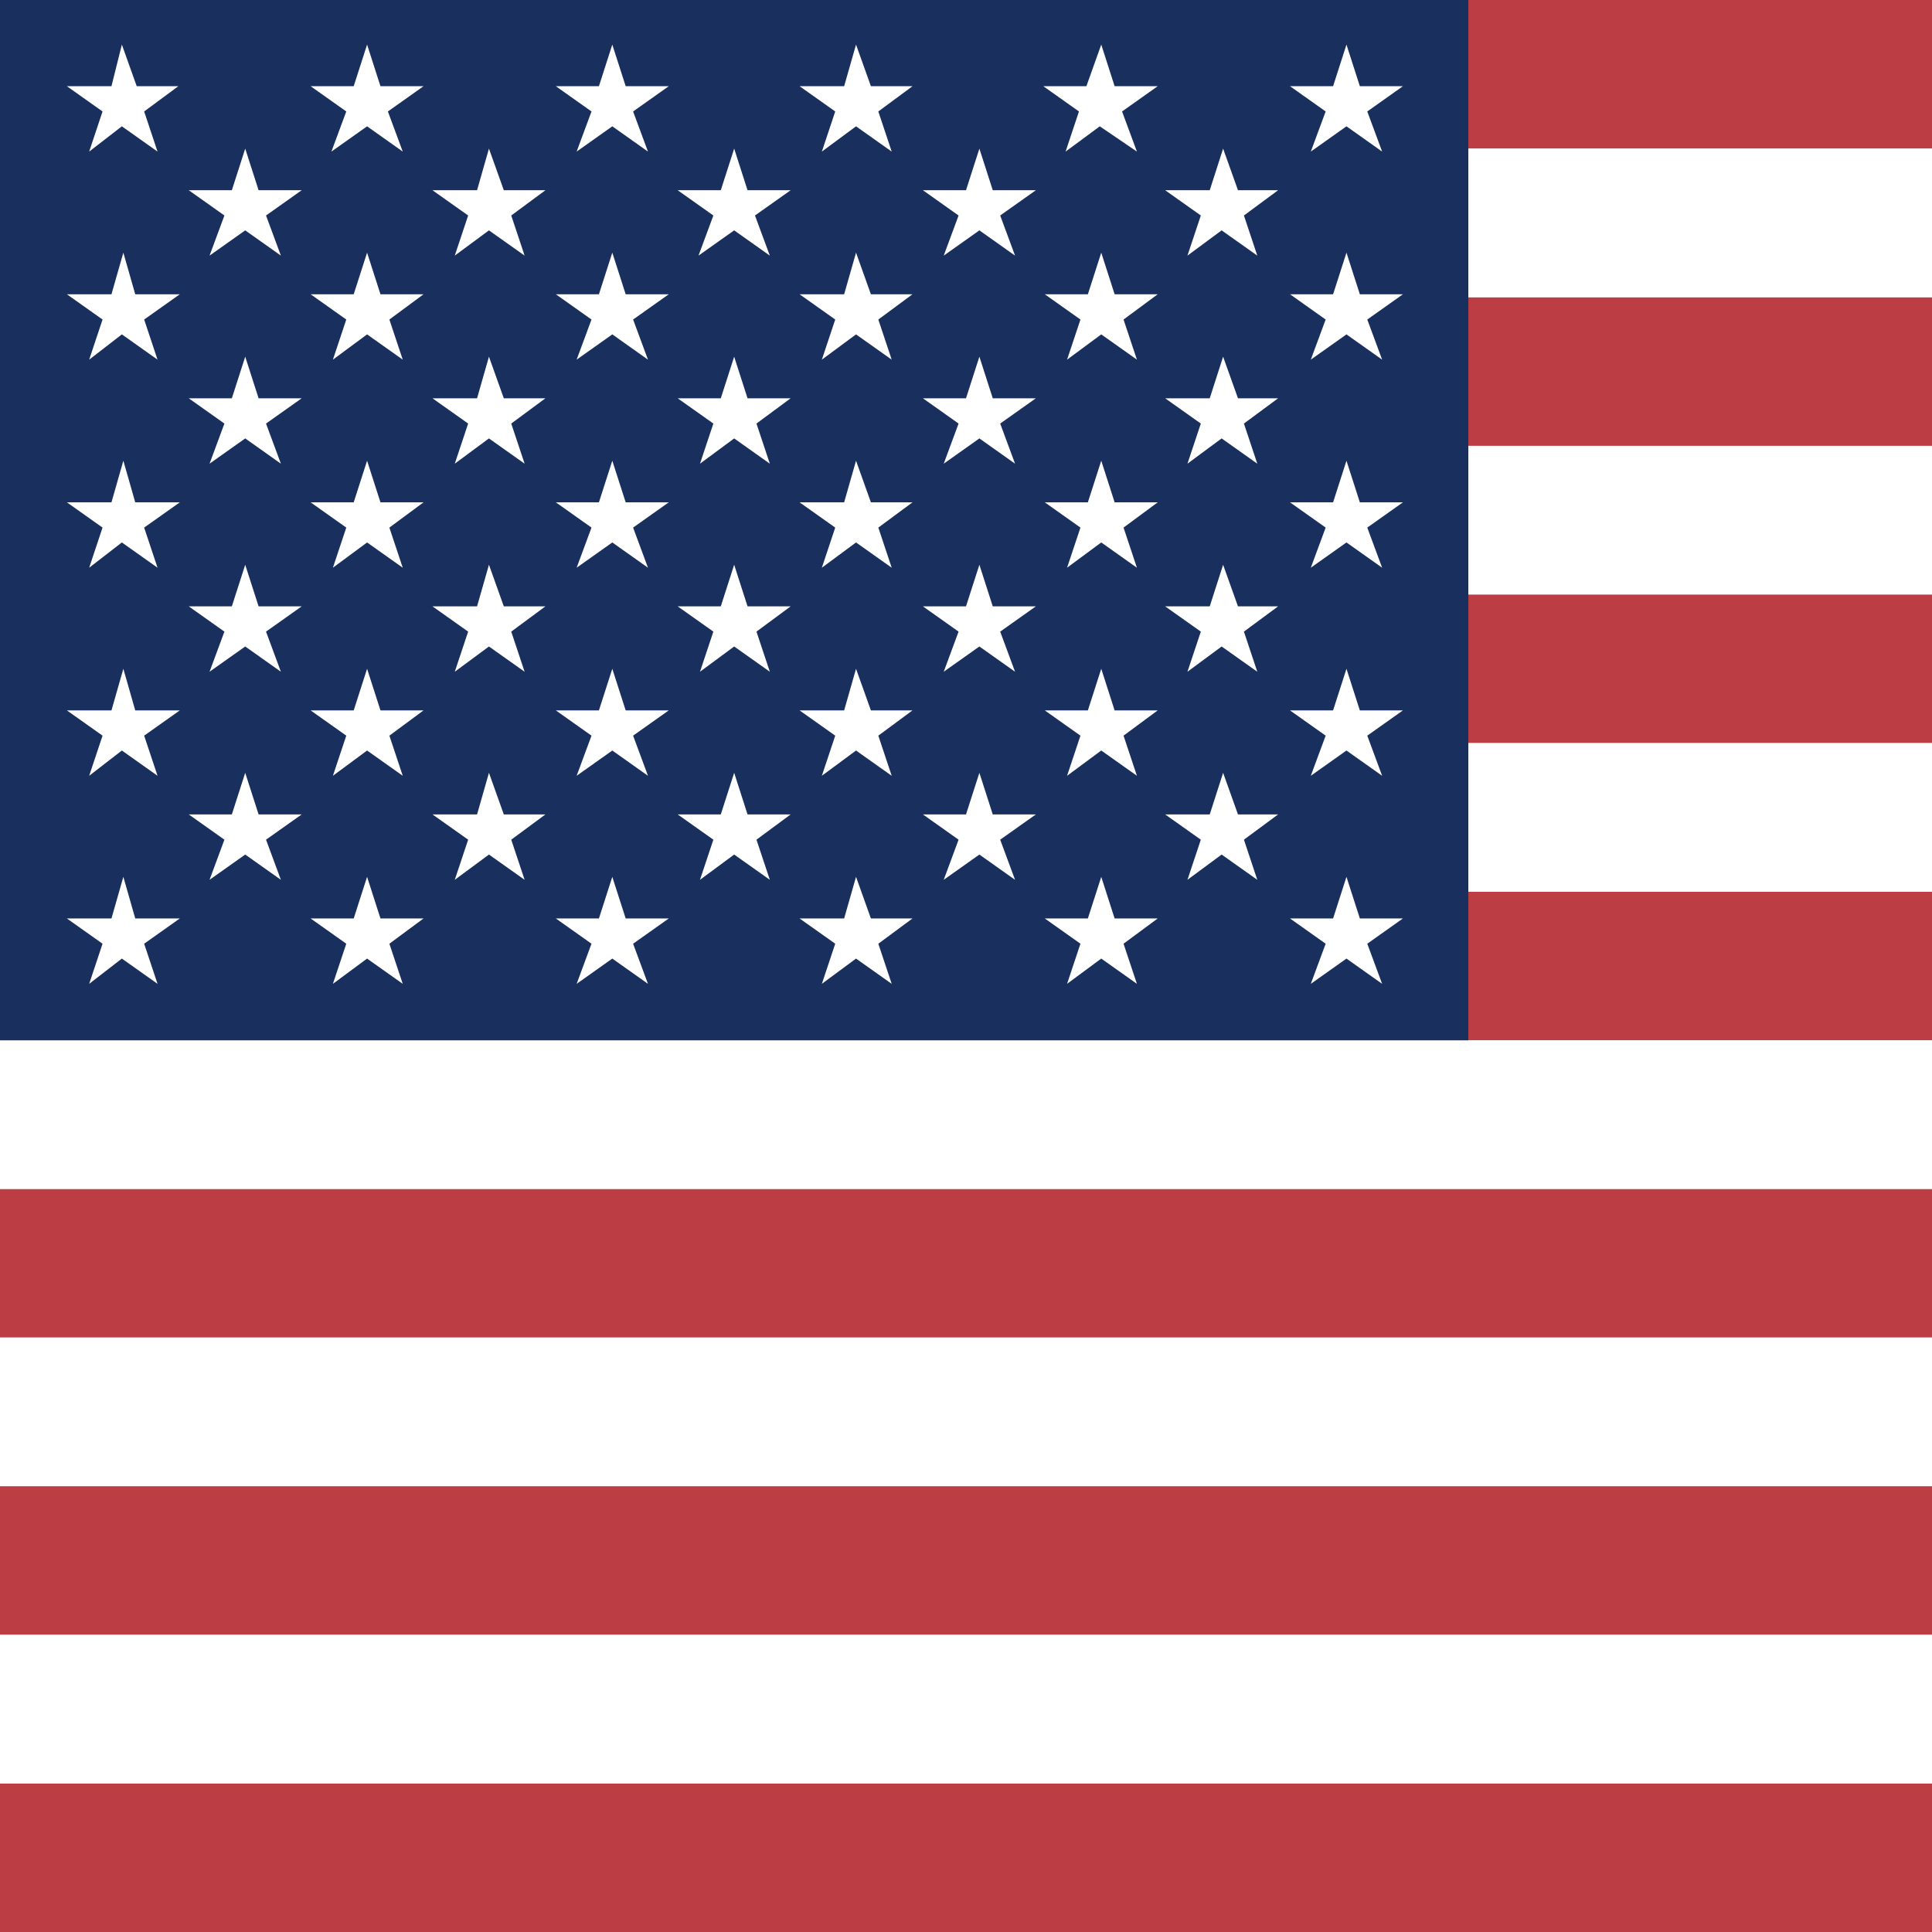
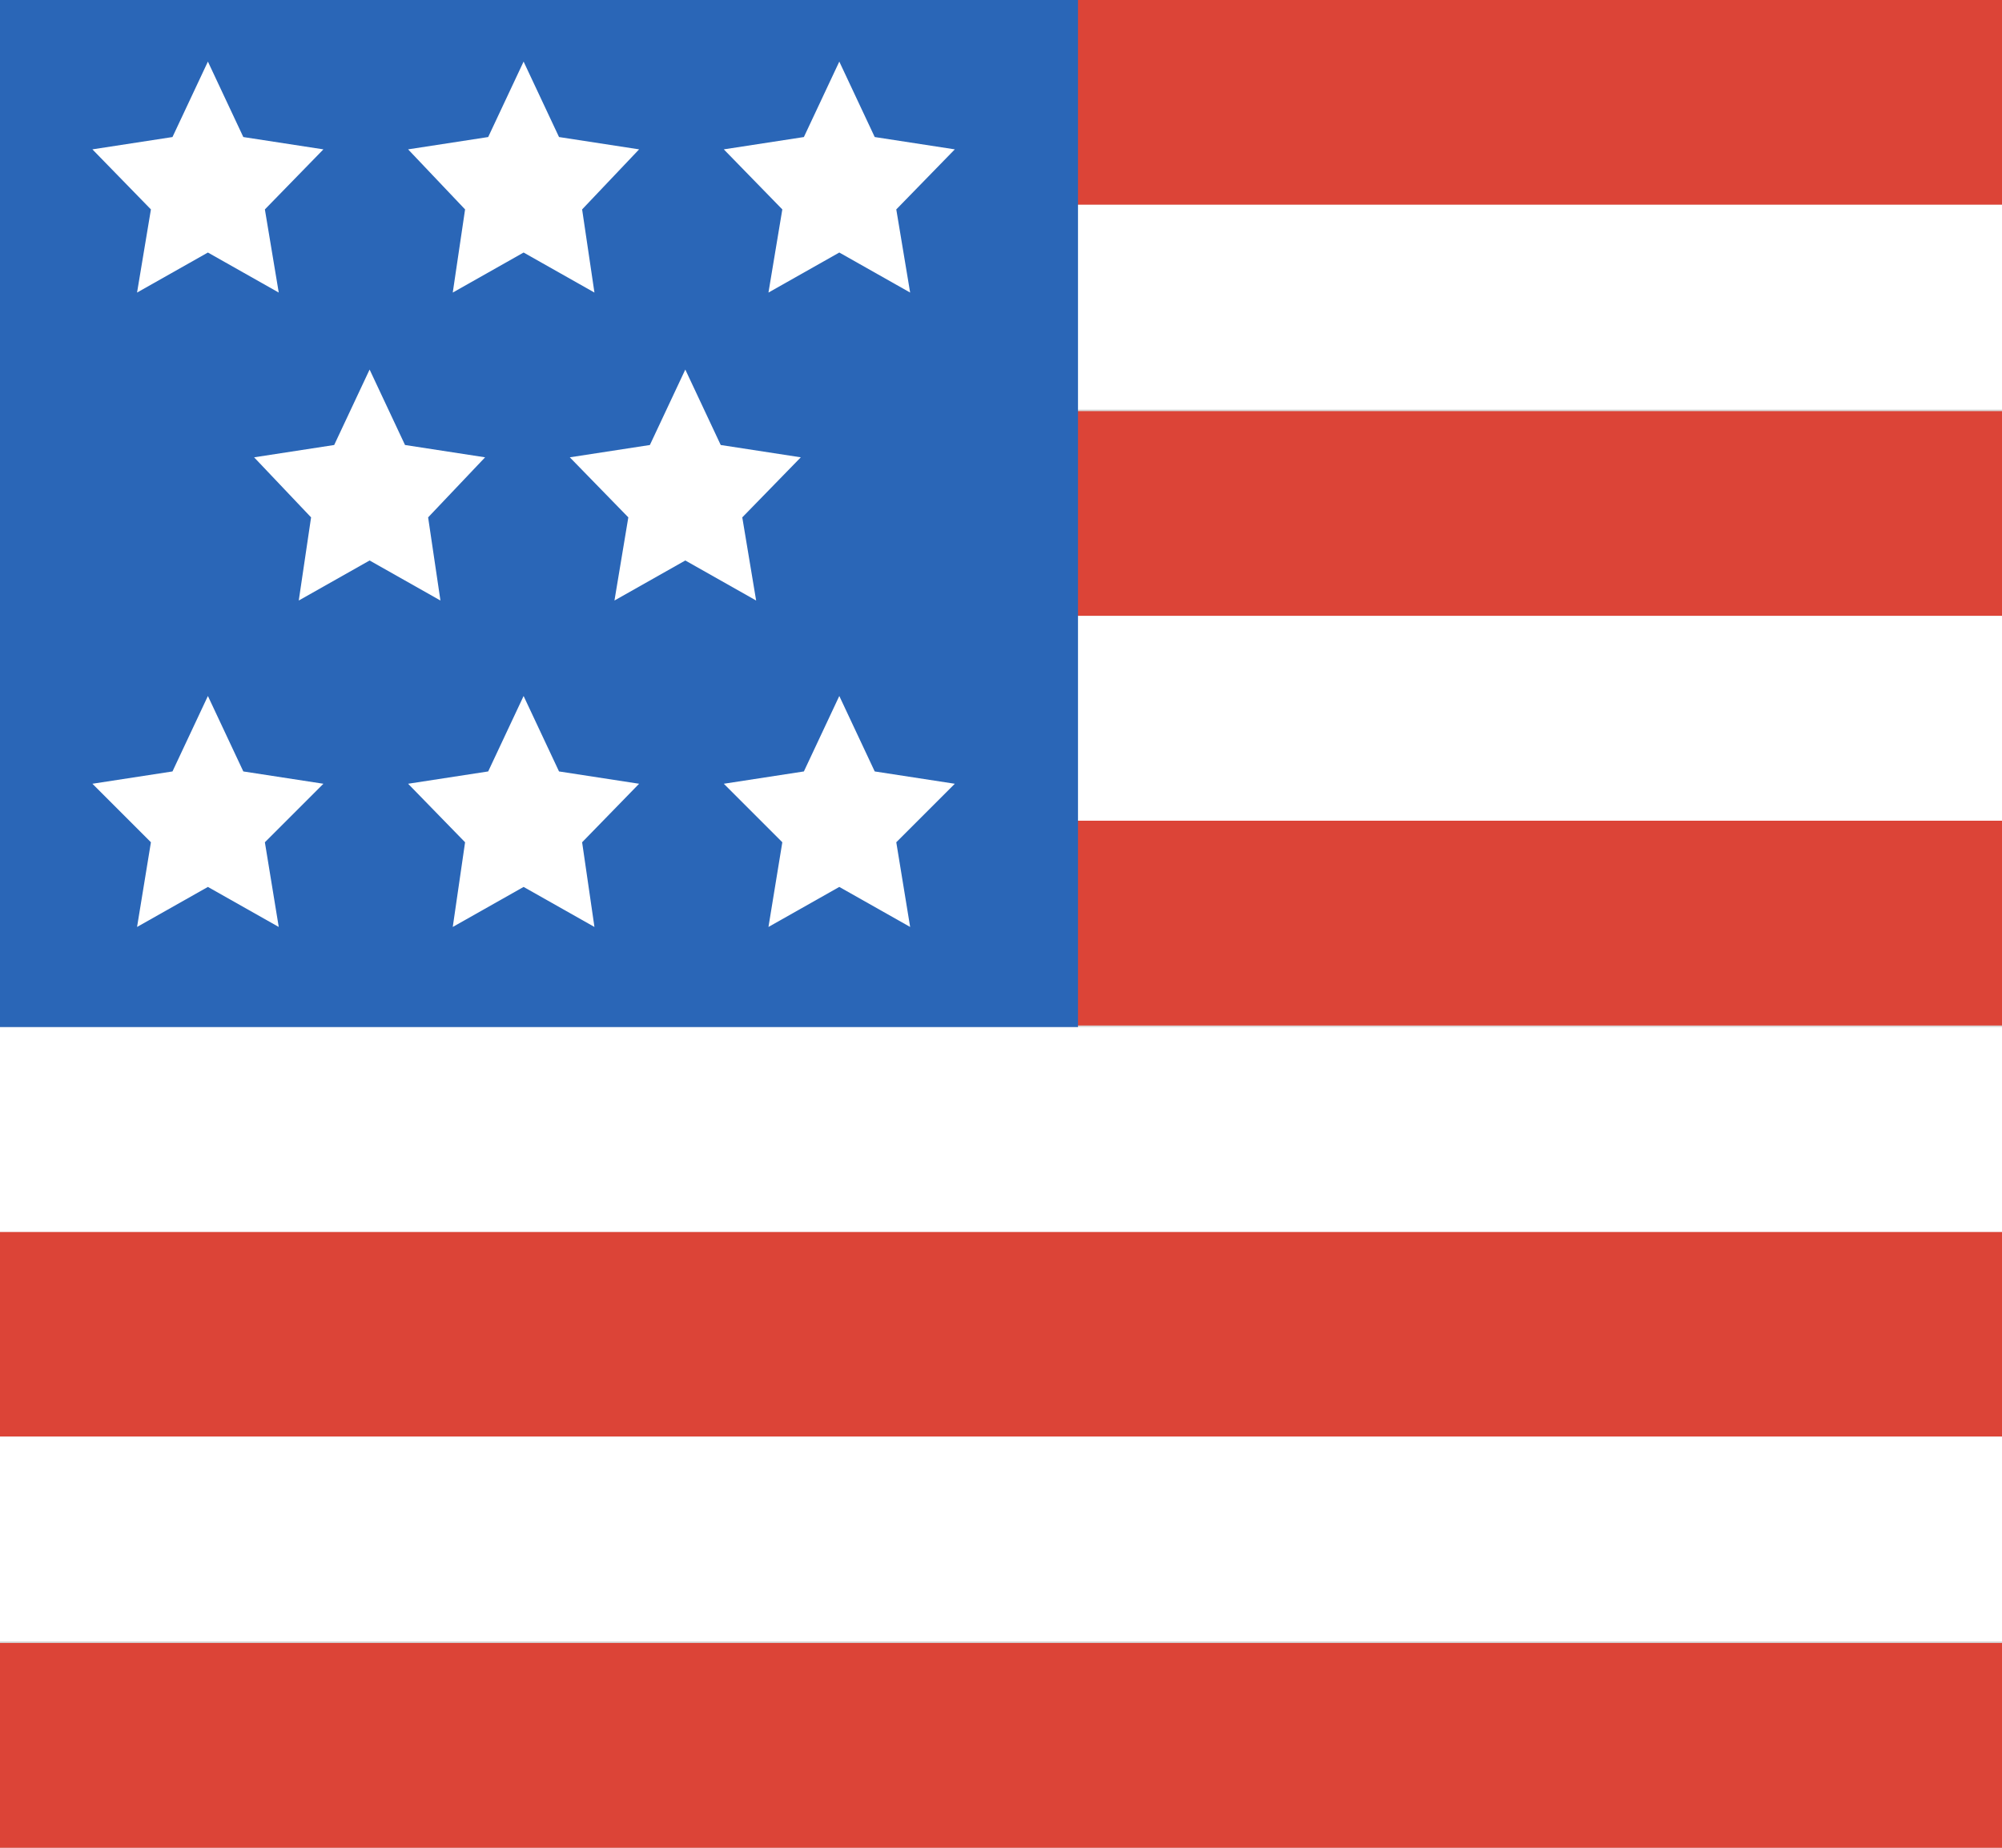
- <svg xmlns="http://www.w3.org/2000/svg" width="512" height="512" viewBox="0 0 512 512" fill="none">
-   <g clip-path="url(#clip0_2_39096)">
-     <path fill-rule="evenodd" clip-rule="evenodd" d="M0 0H972.81V39.385H0V0ZM0 78.77H972.81V118.155H0V78.77ZM0 157.54H972.81V196.925H0V157.54ZM0 236.31H972.81V275.695H0V236.31ZM0 315.08H972.81V354.465H0V315.08ZM0 393.85H972.81V433.235H0V393.85ZM0 472.62H972.81V512.005H0V472.62Z" fill="#BD3D44" />
-     <path fill-rule="evenodd" clip-rule="evenodd" d="M0 39.385H972.81V78.77H0V39.385ZM0 118.155H972.81V157.54H0V118.155ZM0 196.925H972.81V236.31H0V196.925ZM0 275.695H972.81V315.08H0V275.695ZM0 354.465H972.81V393.85H0V354.465ZM0 433.235H972.81V472.62H0V433.235Z" fill="white" />
-     <path fill-rule="evenodd" clip-rule="evenodd" d="M0 0H389.124V275.695H0V0Z" fill="#192F5D" />
-     <path fill-rule="evenodd" clip-rule="evenodd" d="M32.296 11.815L36.234 22.843H47.262L38.203 29.539L41.748 40.173L32.296 33.477L23.631 40.173L27.175 29.539L17.723 22.843H29.539L32.296 11.815ZM97.281 11.815L100.826 22.843H112.247L102.795 29.539L106.733 40.173L97.281 33.477L87.828 40.173L91.767 29.539L82.314 22.843H93.736L97.281 11.815ZM162.266 11.815L165.811 22.843H177.232L167.78 29.539L171.718 40.173L162.266 33.477L152.814 40.173L156.752 29.539L147.3 22.843H158.721L162.266 11.815ZM226.857 11.815L230.796 22.843H241.824L232.765 29.539L236.31 40.173L226.857 33.477L217.799 40.173L221.344 29.539L211.891 22.843H223.707L226.857 11.815ZM291.843 11.815L295.387 22.843H306.809L297.357 29.539L301.295 40.173L291.449 33.477L282.39 40.173L285.935 29.539L276.483 22.843H287.904L291.843 11.815ZM356.828 11.815L360.373 22.843H371.794L362.342 29.539L366.28 40.173L356.828 33.477L347.376 40.173L351.314 29.539L341.862 22.843H353.283L356.828 11.815ZM64.985 39.385L68.53 50.413H79.951L70.499 57.108L74.438 67.742L64.985 61.047L55.533 67.742L59.471 57.108L50.019 50.413H61.441L64.985 39.385ZM129.577 39.385L133.515 50.413H144.543L135.484 57.108L139.029 67.742L129.577 61.047L120.518 67.742L124.063 57.108L114.61 50.413H126.426L129.577 39.385ZM194.562 39.385L198.106 50.413H209.528L200.076 57.108L204.014 67.742L194.562 61.047L185.109 67.742L189.048 57.108L179.595 50.413H191.017L194.562 39.385ZM259.547 39.385L263.092 50.413H274.513L265.061 57.108L268.999 67.742L259.547 61.047L250.095 67.742L254.033 57.108L244.581 50.413H256.002L259.547 39.385ZM324.138 39.385L328.077 50.413H338.711L329.652 57.108L333.197 67.742L323.745 61.047L314.686 67.742L318.231 57.108L308.778 50.413H320.594L324.138 39.385ZM32.689 66.954L35.84 77.982H47.656L38.203 84.678L41.748 95.312L32.296 88.616L23.631 95.312L27.175 84.678L17.723 77.982H29.539L32.689 66.954ZM97.281 66.954L100.826 77.982H112.247L103.189 84.678L106.733 95.312L97.281 88.616L88.222 95.312L91.767 84.678L82.314 77.982H93.736L97.281 66.954ZM162.266 66.954L165.811 77.982H177.232L167.78 84.678L171.718 95.312L162.266 88.616L152.814 95.312L156.752 84.678L147.3 77.982H158.721L162.266 66.954ZM226.857 66.954L230.796 77.982H241.824L232.765 84.678L236.31 95.312L226.857 88.616L217.799 95.312L221.344 84.678L211.891 77.982H223.707L226.857 66.954ZM291.843 66.954L295.387 77.982H306.809L297.75 84.678L301.295 95.312L291.843 88.616L282.784 95.312L286.329 84.678L276.876 77.982H288.298L291.843 66.954ZM356.828 66.954L360.373 77.982H371.794L362.342 84.678L366.28 95.312L356.828 88.616L347.376 95.312L351.314 84.678L341.862 77.982H353.283L356.828 66.954ZM64.985 94.524L68.53 105.552H79.951L70.499 112.247L74.438 122.881L64.985 116.186L55.533 122.881L59.471 112.247L50.019 105.552H61.441L64.985 94.524ZM129.577 94.524L133.515 105.552H144.543L135.484 112.247L139.029 122.881L129.577 116.186L120.518 122.881L124.063 112.247L114.61 105.552H126.426L129.577 94.524ZM194.562 94.524L198.106 105.552H209.528L200.47 112.247L204.014 122.881L194.562 116.186L185.503 122.881L189.048 112.247L179.595 105.552H191.017L194.562 94.524ZM259.547 94.524L263.092 105.552H274.513L265.061 112.247L268.999 122.881L259.547 116.186L250.095 122.881L254.033 112.247L244.581 105.552H256.002L259.547 94.524ZM324.138 94.524L328.077 105.552H338.711L329.652 112.247L333.197 122.881L323.745 116.186L314.686 122.881L318.231 112.247L308.778 105.552H320.594L324.138 94.524ZM32.689 122.093L35.84 133.121H47.656L38.203 139.817L41.748 150.451L32.296 143.755L23.631 150.451L27.175 139.817L17.723 133.121H29.539L32.689 122.093ZM97.281 122.093L100.826 133.121H112.247L103.189 139.817L106.733 150.451L97.281 143.755L88.222 150.451L91.767 139.817L82.314 133.121H93.736L97.281 122.093ZM162.266 122.093L165.811 133.121H177.232L167.78 139.817L171.718 150.451L162.266 143.755L152.814 150.451L156.752 139.817L147.3 133.121H158.721L162.266 122.093ZM226.857 122.093L230.796 133.121H241.824L232.765 139.817L236.31 150.451L226.857 143.755L217.799 150.451L221.344 139.817L211.891 133.121H223.707L226.857 122.093ZM291.843 122.093L295.387 133.121H306.809L297.75 139.817L301.295 150.451L291.843 143.755L282.784 150.451L286.329 139.817L276.876 133.121H288.298L291.843 122.093ZM356.828 122.093L360.373 133.121H371.794L362.342 139.817L366.28 150.451L356.828 143.755L347.376 150.451L351.314 139.817L341.862 133.121H353.283L356.828 122.093ZM64.985 149.663L68.53 160.691H79.951L70.499 167.386L74.438 178.02L64.985 171.325L55.533 178.02L59.471 167.386L50.019 160.691H61.441L64.985 149.663ZM129.577 149.663L133.515 160.691H144.543L135.484 167.386L139.029 178.02L129.577 171.325L120.518 178.02L124.063 167.386L114.61 160.691H126.426L129.577 149.663ZM194.562 149.663L198.106 160.691H209.528L200.47 167.386L204.014 178.02L194.562 171.325L185.503 178.02L189.048 167.386L179.595 160.691H191.017L194.562 149.663ZM259.547 149.663L263.092 160.691H274.513L265.061 167.386L268.999 178.02L259.547 171.325L250.095 178.02L254.033 167.386L244.581 160.691H256.002L259.547 149.663ZM324.138 149.663L328.077 160.691H338.711L329.652 167.386L333.197 178.02L323.745 171.325L314.686 178.02L318.231 167.386L308.778 160.691H320.594L324.138 149.663ZM32.689 177.232L35.84 188.26H47.656L38.203 194.956L41.748 205.59L32.296 198.894L23.631 205.59L27.175 194.956L17.723 188.26H29.539L32.689 177.232ZM97.281 177.232L100.826 188.26H112.247L103.189 194.956L106.733 205.59L97.281 198.894L88.222 205.59L91.767 194.956L82.314 188.26H93.736L97.281 177.232ZM162.266 177.232L165.811 188.26H177.232L167.78 194.956L171.718 205.59L162.266 198.894L152.814 205.59L156.752 194.956L147.3 188.26H158.721L162.266 177.232ZM226.857 177.232L230.796 188.26H241.824L232.765 194.956L236.31 205.59L226.857 198.894L217.799 205.59L221.344 194.956L211.891 188.26H223.707L226.857 177.232ZM291.843 177.232L295.387 188.26H306.809L297.75 194.956L301.295 205.59L291.843 198.894L282.784 205.59L286.329 194.956L276.876 188.26H288.298L291.843 177.232ZM356.828 177.232L360.373 188.26H371.794L362.342 194.956L366.28 205.59L356.828 198.894L347.376 205.59L351.314 194.956L341.862 188.26H353.283L356.828 177.232ZM64.985 204.802L68.53 215.83H79.951L70.499 222.525L74.438 233.159L64.985 226.464L55.533 233.159L59.471 222.525L50.019 215.83H61.441L64.985 204.802ZM129.577 204.802L133.515 215.83H144.543L135.484 222.525L139.029 233.159L129.577 226.464L120.518 233.159L124.063 222.525L114.61 215.83H126.426L129.577 204.802ZM194.562 204.802L198.106 215.83H209.528L200.47 222.525L204.014 233.159L194.562 226.464L185.503 233.159L189.048 222.525L179.595 215.83H191.017L194.562 204.802ZM259.547 204.802L263.092 215.83H274.513L265.061 222.525L268.999 233.159L259.547 226.464L250.095 233.159L254.033 222.525L244.581 215.83H256.002L259.547 204.802ZM324.138 204.802L328.077 215.83H338.711L329.652 222.525L333.197 233.159L323.745 226.464L314.686 233.159L318.231 222.525L308.778 215.83H320.594L324.138 204.802ZM32.689 232.371L35.84 243.399H47.656L38.203 250.095L41.748 260.729L32.296 254.033L23.631 260.729L27.175 250.095L17.723 243.399H29.539L32.689 232.371ZM97.281 232.371L100.826 243.399H112.247L103.189 250.095L106.733 260.729L97.281 254.033L88.222 260.729L91.767 250.095L82.314 243.399H93.736L97.281 232.371ZM162.266 232.371L165.811 243.399H177.232L167.78 250.095L171.718 260.729L162.266 254.033L152.814 260.729L156.752 250.095L147.3 243.399H158.721L162.266 232.371ZM226.857 232.371L230.796 243.399H241.824L232.765 250.095L236.31 260.729L226.857 254.033L217.799 260.729L221.344 250.095L211.891 243.399H223.707L226.857 232.371ZM291.843 232.371L295.387 243.399H306.809L297.75 250.095L301.295 260.729L291.843 254.033L282.784 260.729L286.329 250.095L276.876 243.399H288.298L291.843 232.371ZM356.828 232.371L360.373 243.399H371.794L362.342 250.095L366.28 260.729L356.828 254.033L347.376 260.729L351.314 250.095L341.862 243.399H353.283L356.828 232.371Z" fill="white" />
+ <svg xmlns="http://www.w3.org/2000/svg" version="1.1" viewBox="0 0 130 120" enable-background="new 0 0 130 120" xml:space="preserve">
+   <g id="Infos">
+     <rect id="BG" x="-200" y="-1350" fill="#D8D8D8" width="2180" height="1700" />
  </g>
-   <defs>
-     <clipPath id="clip0_2_39096">
-       <rect width="512" height="512" fill="white" />
-     </clipPath>
-   </defs>
+   <g id="Others">
+     <g>
+       <rect y="0" fill="#DC4437" width="130" height="13.3" />
+       <rect y="26.7" fill="#DC4437" width="130" height="13.3" />
+       <rect y="80" fill="#DC4437" width="130" height="13.3" />
+       <rect y="106.7" fill="#DC4437" width="130" height="13.3" />
+       <rect y="53.3" fill="#DC4437" width="130" height="13.3" />
+       <rect y="13.3" fill="#FFFFFF" width="130" height="13.3" />
+       <rect y="40" fill="#FFFFFF" width="130" height="13.3" />
+       <rect y="93.3" fill="#FFFFFF" width="130" height="13.3" />
+       <rect y="66.7" fill="#FFFFFF" width="130" height="13.3" />
+       <rect y="0" fill="#2A66B7" width="70" height="66.7" />
+       <polygon fill="#FFFFFF" points="13.5,4 15.8,8.9 21,9.7 17.2,13.6 18.1,19 13.5,16.4 8.9,19 9.8,13.6 6,9.7 11.2,8.9   " />
+       <polygon fill="#FFFFFF" points="34,4 36.3,8.9 41.5,9.7 37.8,13.6 38.6,19 34,16.4 29.4,19 30.2,13.6 26.5,9.7 31.7,8.9   " />
+       <polygon fill="#FFFFFF" points="54.5,4 56.8,8.9 62,9.7 58.2,13.6 59.1,19 54.5,16.4 49.9,19 50.8,13.6 47,9.7 52.2,8.9   " />
+       <polygon fill="#FFFFFF" points="24,24 26.3,28.9 31.5,29.7 27.8,33.6 28.6,39 24,36.4 19.4,39 20.2,33.6 16.5,29.7 21.7,28.9       " />
+       <polygon fill="#FFFFFF" points="44.5,24 46.8,28.9 52,29.7 48.2,33.6 49.1,39 44.5,36.4 39.9,39 40.8,33.6 37,29.7 42.2,28.9       " />
+       <polygon fill="#FFFFFF" points="13.5,45.2 15.8,50.1 21,50.9 17.2,54.7 18.1,60.2 13.5,57.6 8.9,60.2 9.8,54.7 6,50.9 11.2,50.1       " />
+       <polygon fill="#FFFFFF" points="34,45.2 36.3,50.1 41.5,50.9 37.8,54.7 38.6,60.2 34,57.6 29.4,60.2 30.2,54.7 26.5,50.9     31.7,50.1   " />
+       <polygon fill="#FFFFFF" points="54.5,45.2 56.8,50.1 62,50.9 58.2,54.7 59.1,60.2 54.5,57.6 49.9,60.2 50.8,54.7 47,50.9     52.2,50.1   " />
+     </g>
+   </g>
+   <g id="Europe">
+     <g id="Row_5">
+ 	</g>
+     <g id="Row_4">
+ 	</g>
+     <g id="Row_3">
+ 	</g>
+     <g id="Row_2">
+ 	</g>
+     <g id="Row_1">
+ 	</g>
+   </g>
</svg>
